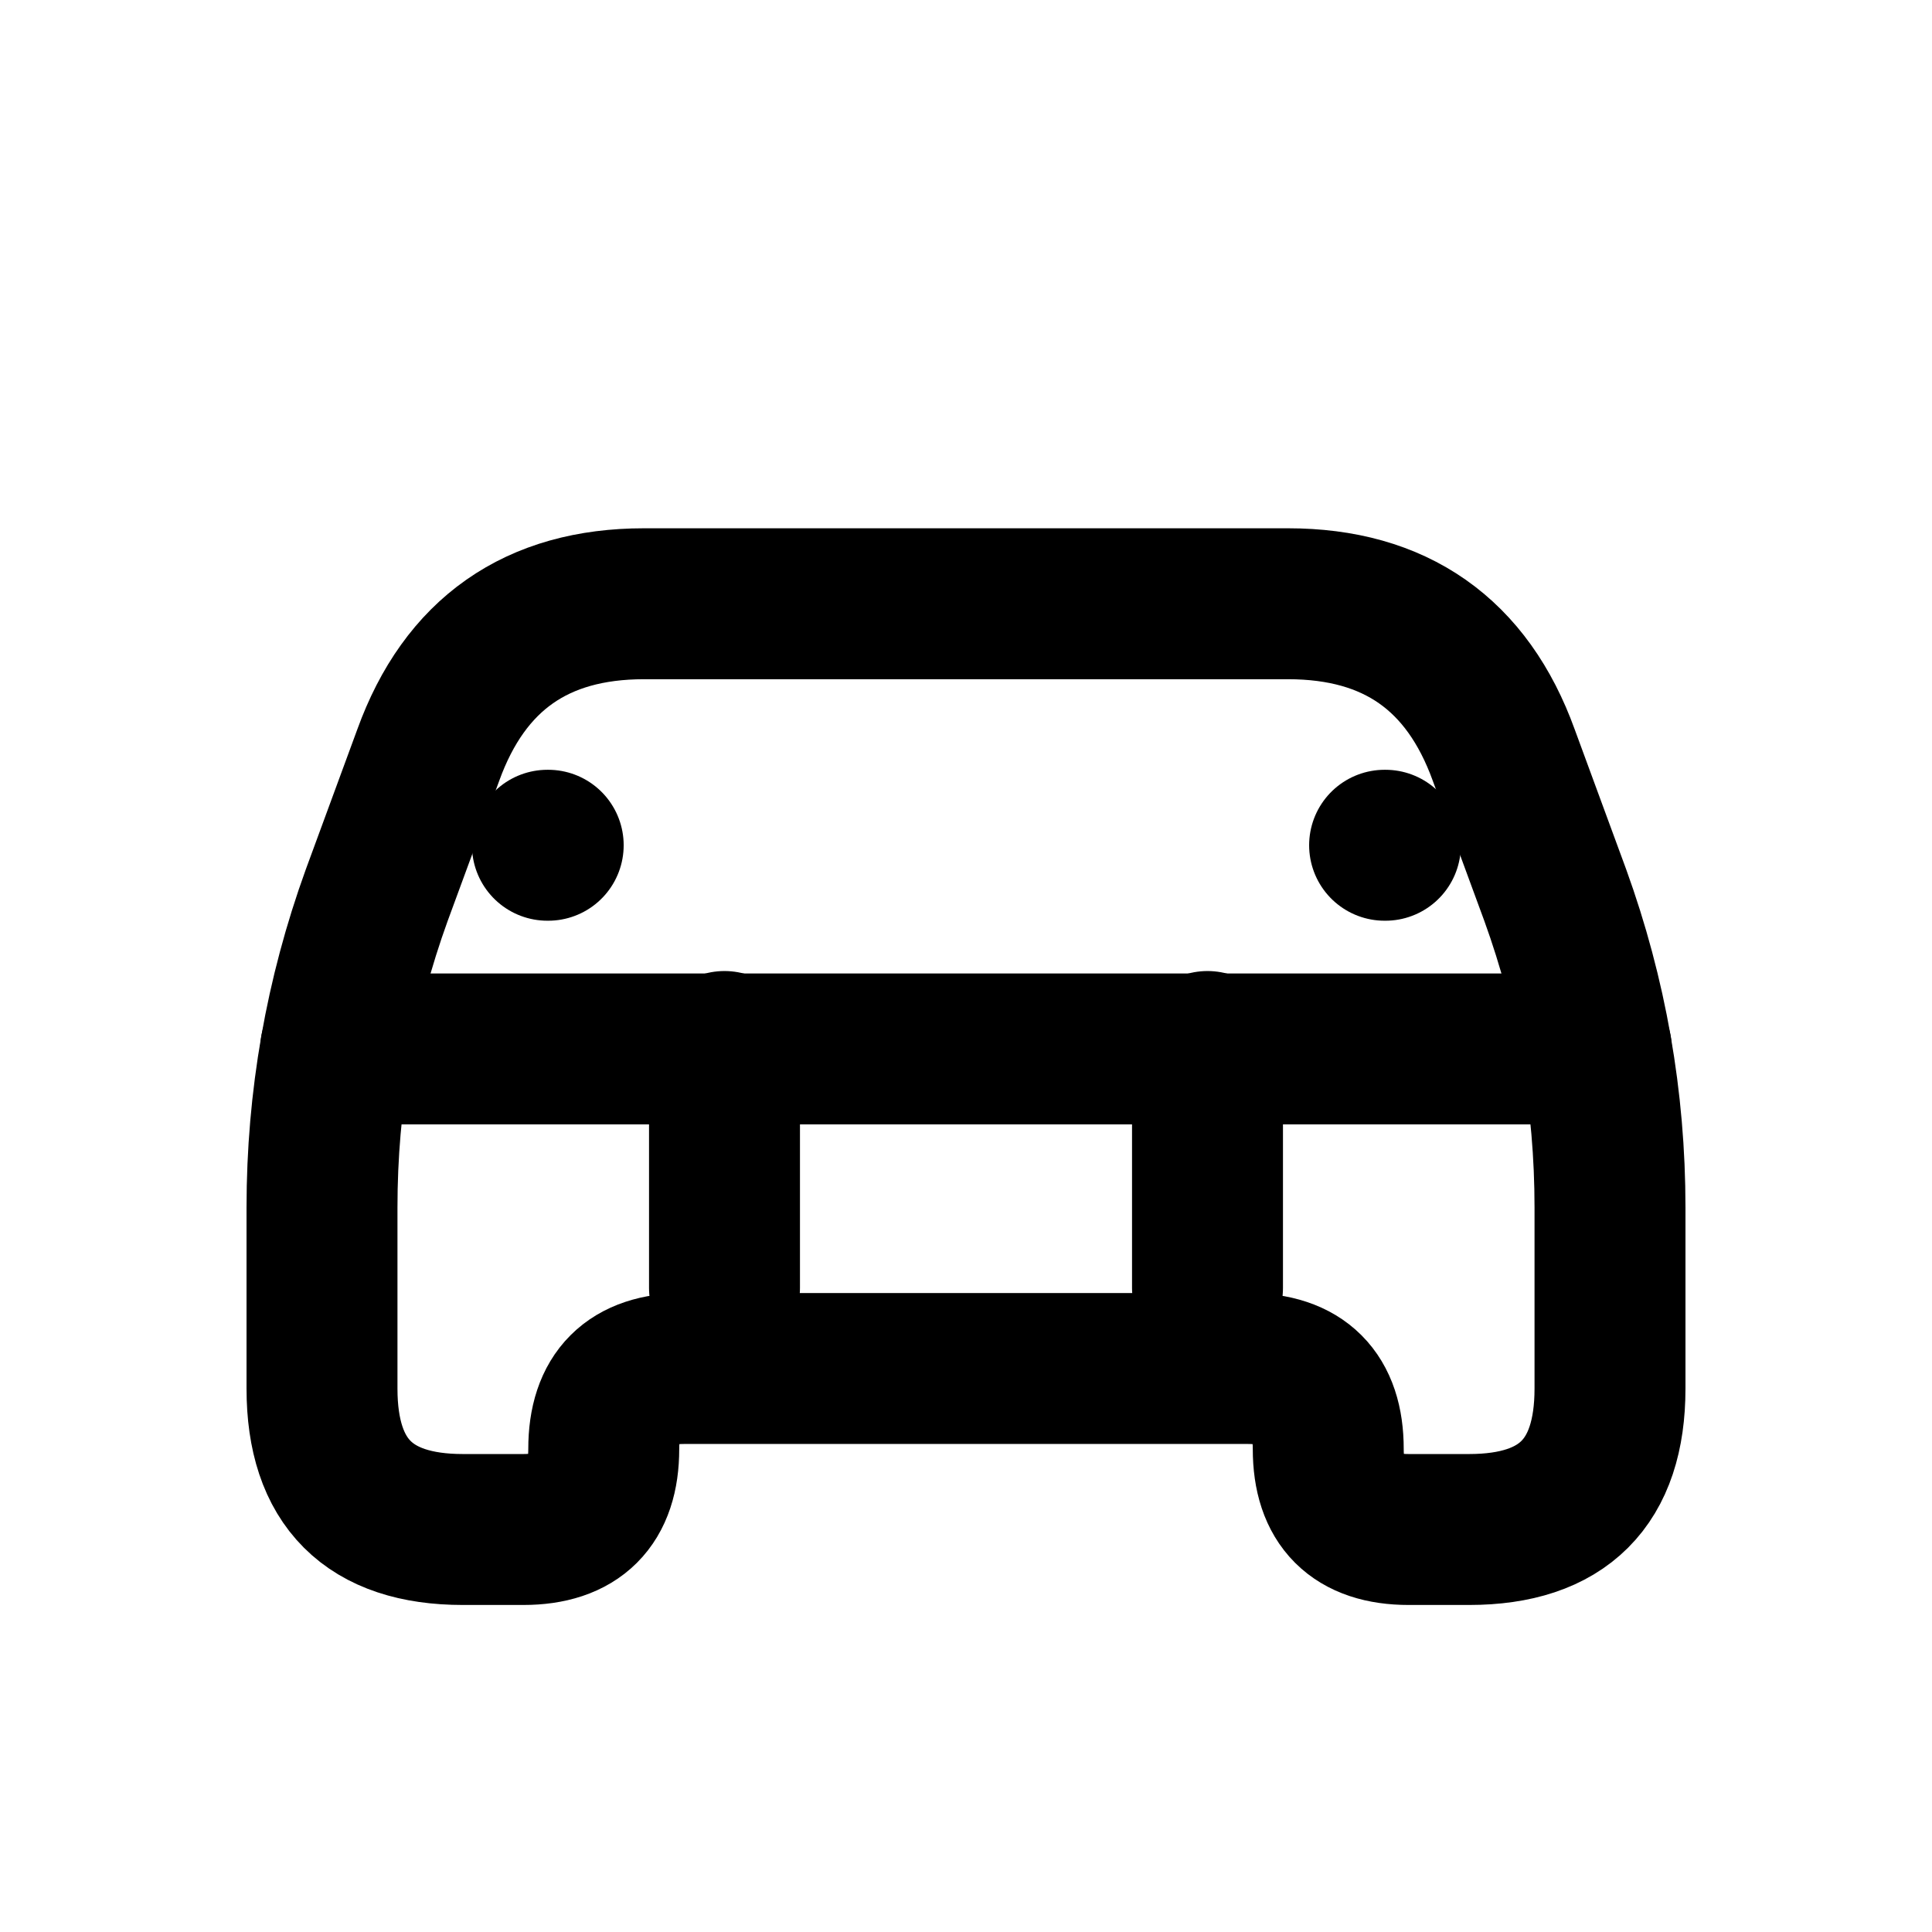
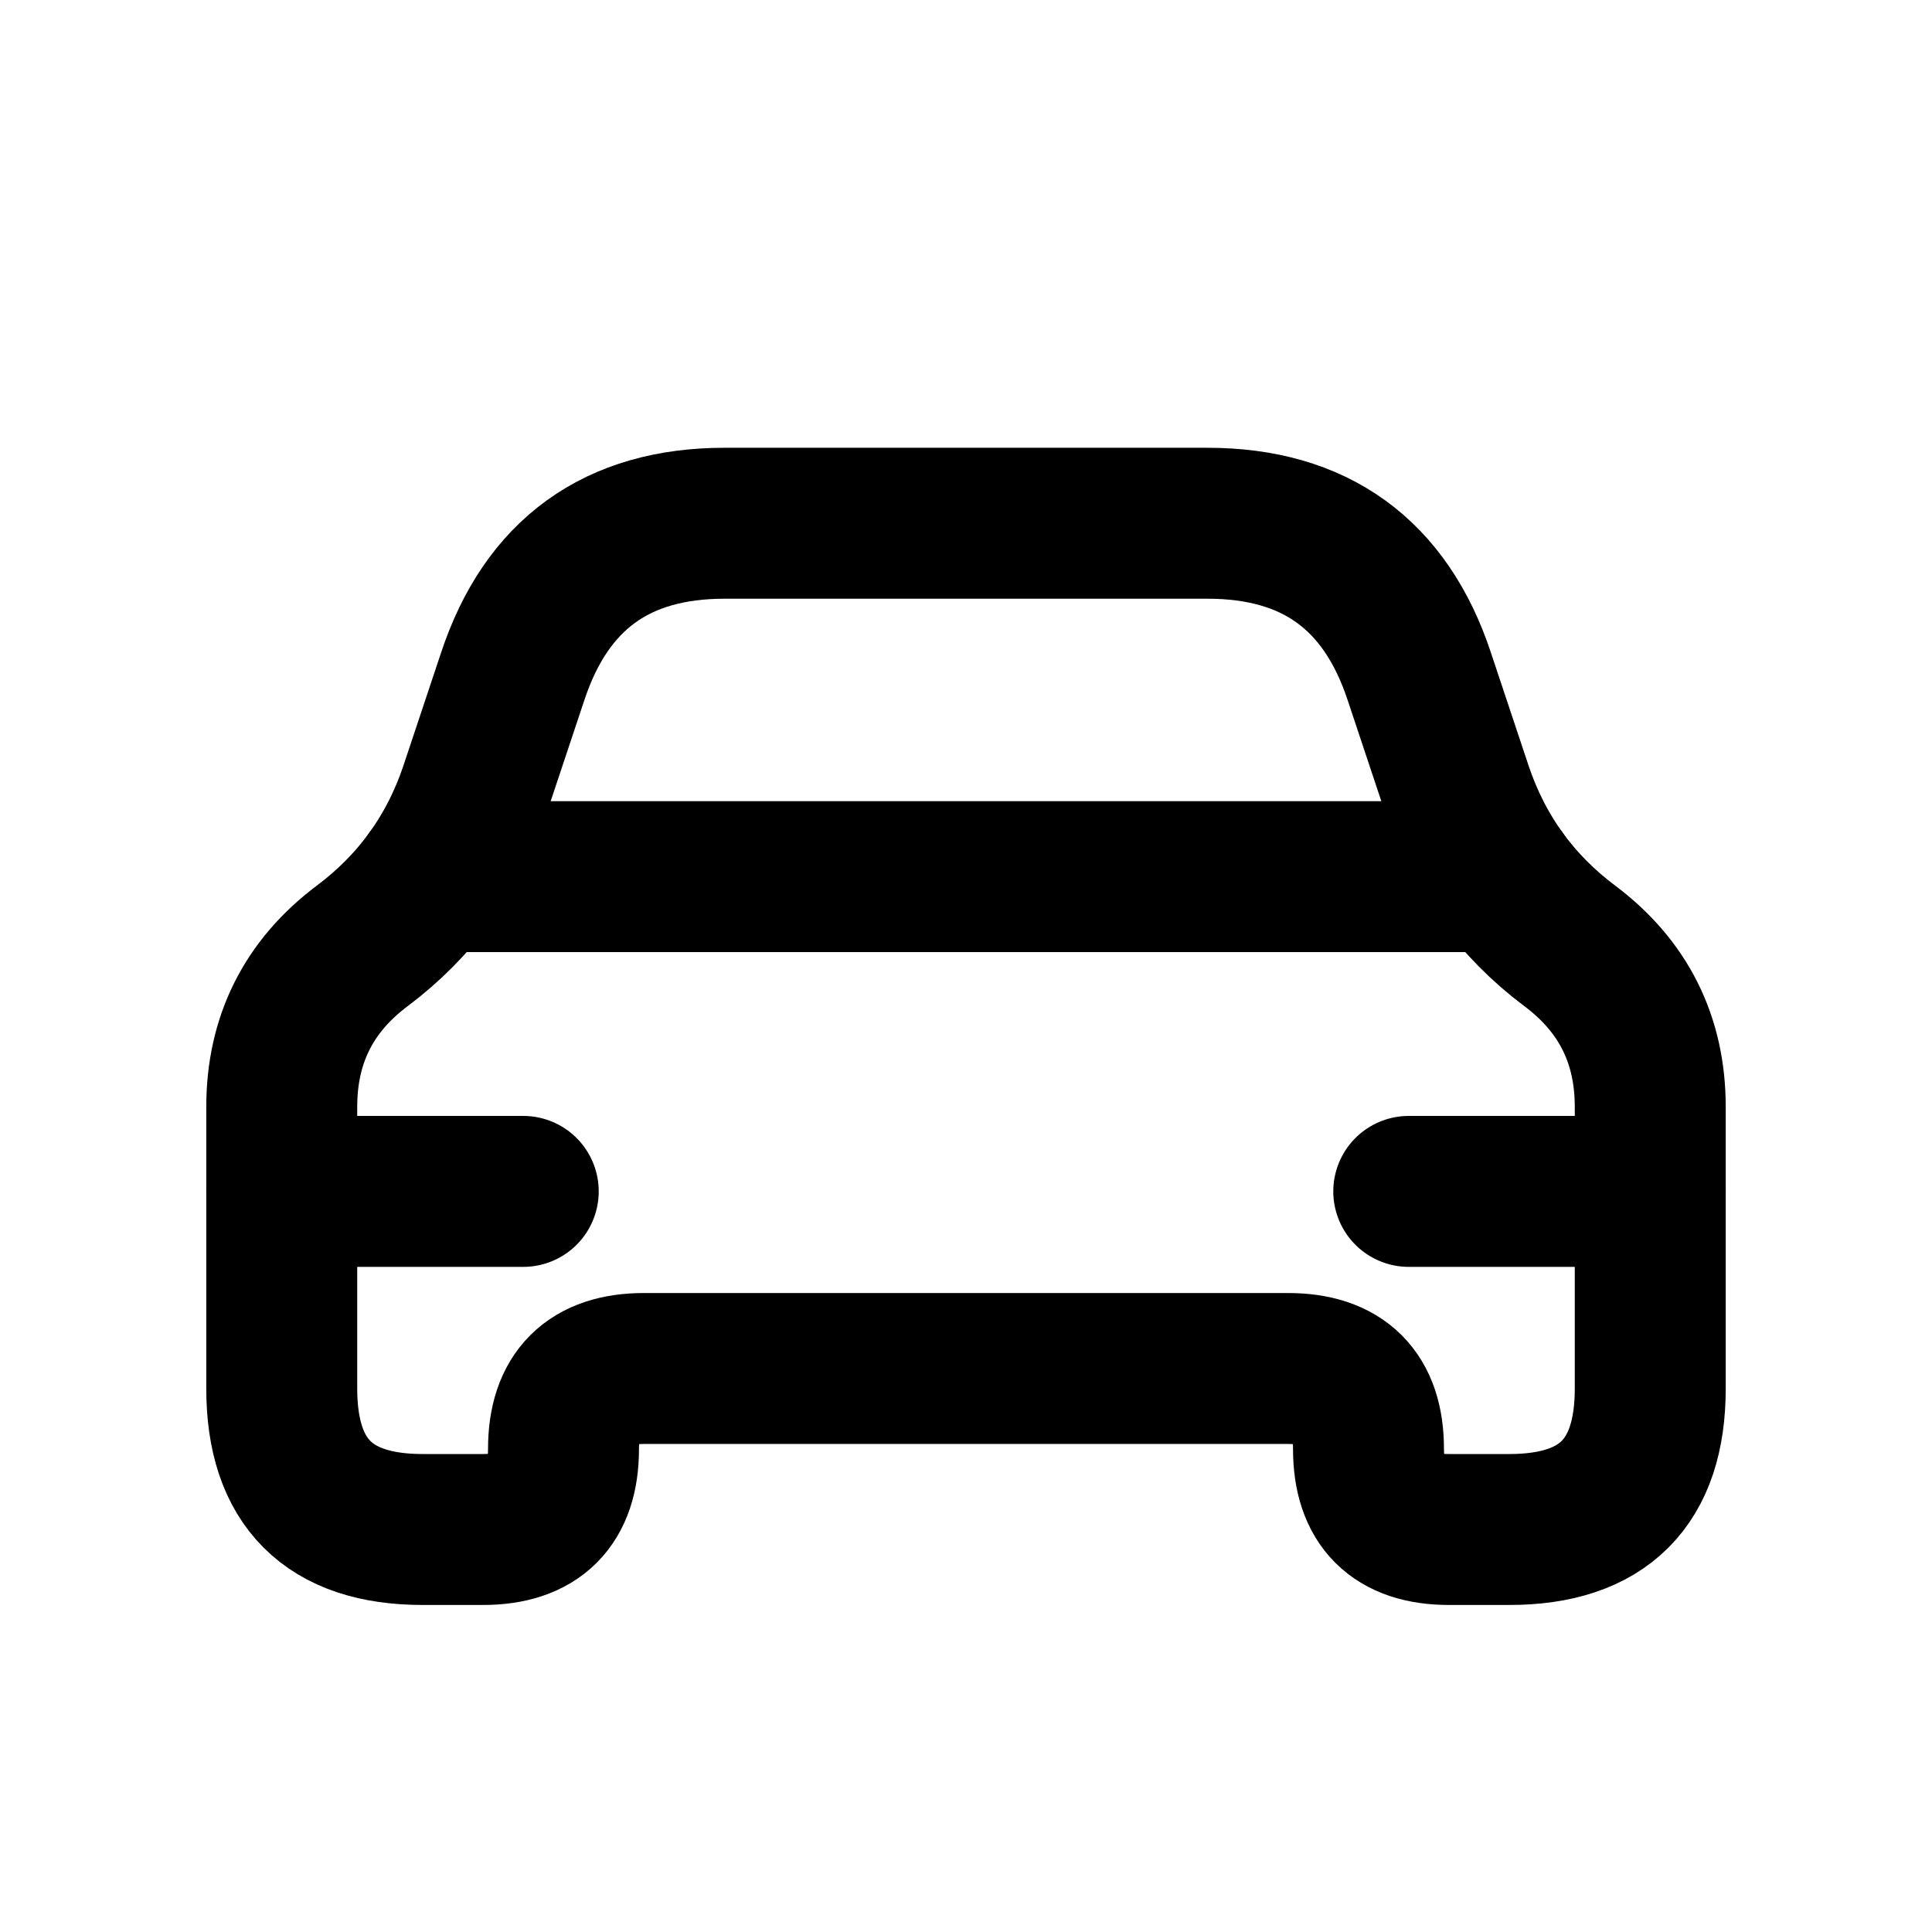
<svg xmlns="http://www.w3.org/2000/svg" viewBox="0 0 24 24" width="16" height="16" fill="none" stroke="currentColor" stroke-width="1.875" stroke-linecap="round" stroke-linejoin="round">
-   <path d="M5.75 19 Q4 19 4 17.25 L4 15 Q4 13 4.68 11.12 L5.32 9.38 Q6 7.5 8 7.5 L16 7.5 Q18 7.5 18.68 9.38 L19.32 11.12 Q20 13 20 15 L20 17.25 Q20 19 18.25 19 L17.5 19 Q16.5 19 16.5 18 L16.5 18 Q16.5 17 15.5 17 L8.5 17 Q7.5 17 7.5 18 L7.5 18 Q7.5 19 6.5 19 Z" />
-   <path d="M4.17 13.03  L19.83 13.03" />
-   <path d="M6.8 10.5 L 6.81 10.5 M17.2 10.5 L 17.21 10.5" />
-   <path d="M9 13 L 9 16 M15 13 L 15 16" />
+   <path d="M5.25 19 Q3.5 19 3.5 17.25 L3.5 13.75 Q3.5 12.5 4.5 11.75 L4.5 11.75 Q5.5 11 5.9 9.81 L6.37 8.4 Q7 6.5 9 6.5 L15 6.5 Q17 6.5 17.63 8.4 L18.1 9.81 Q18.5 11 19.5 11.75 L19.5 11.75 Q20.5 12.5 20.5 13.75 L20.5 17.25 Q20.5 19 18.75 19 L18 19 Q17 19 17 18 L17 18 Q17 17 16 17 L8 17 Q7 17 7 18 L7 18 Q7 19 6 19 Z" />
+   <path d="M5.35 10.89  L18.65 10.89" />
+   <path d="M3.5 14.8 L 6.5 14.8" />
+   <path d="M20.5 14.8 L 17.5 14.8" />
</svg>
